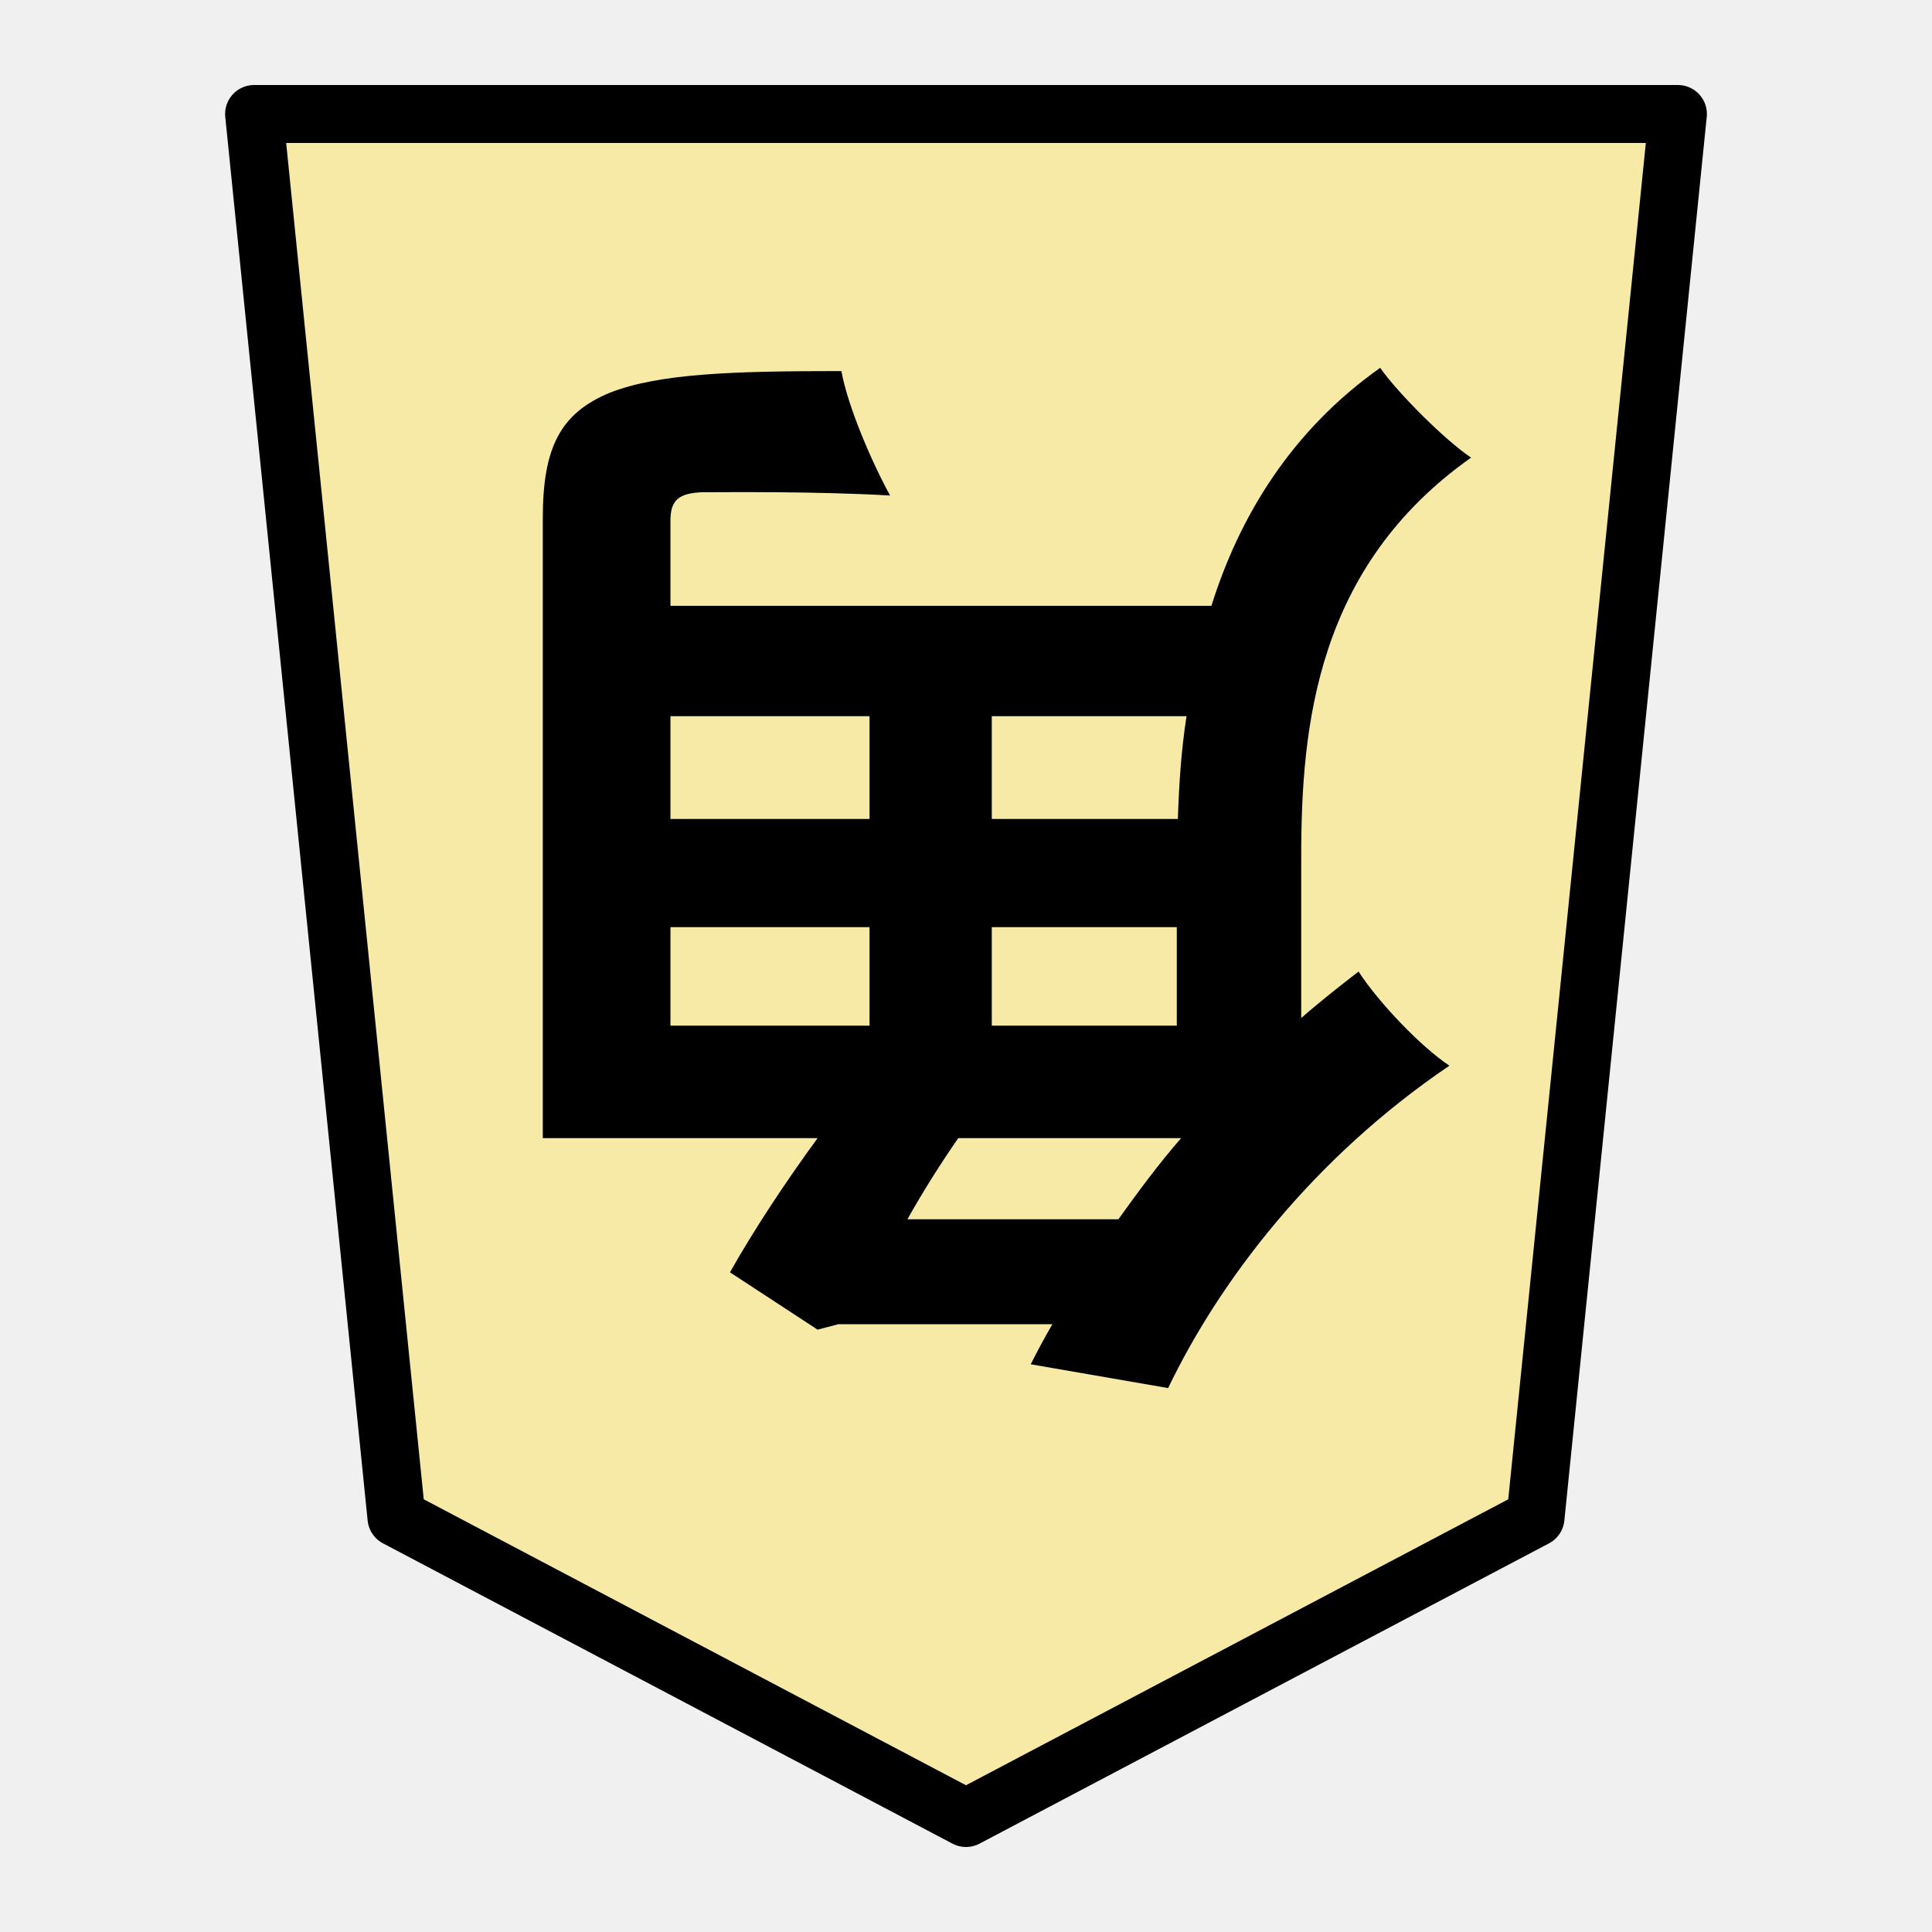
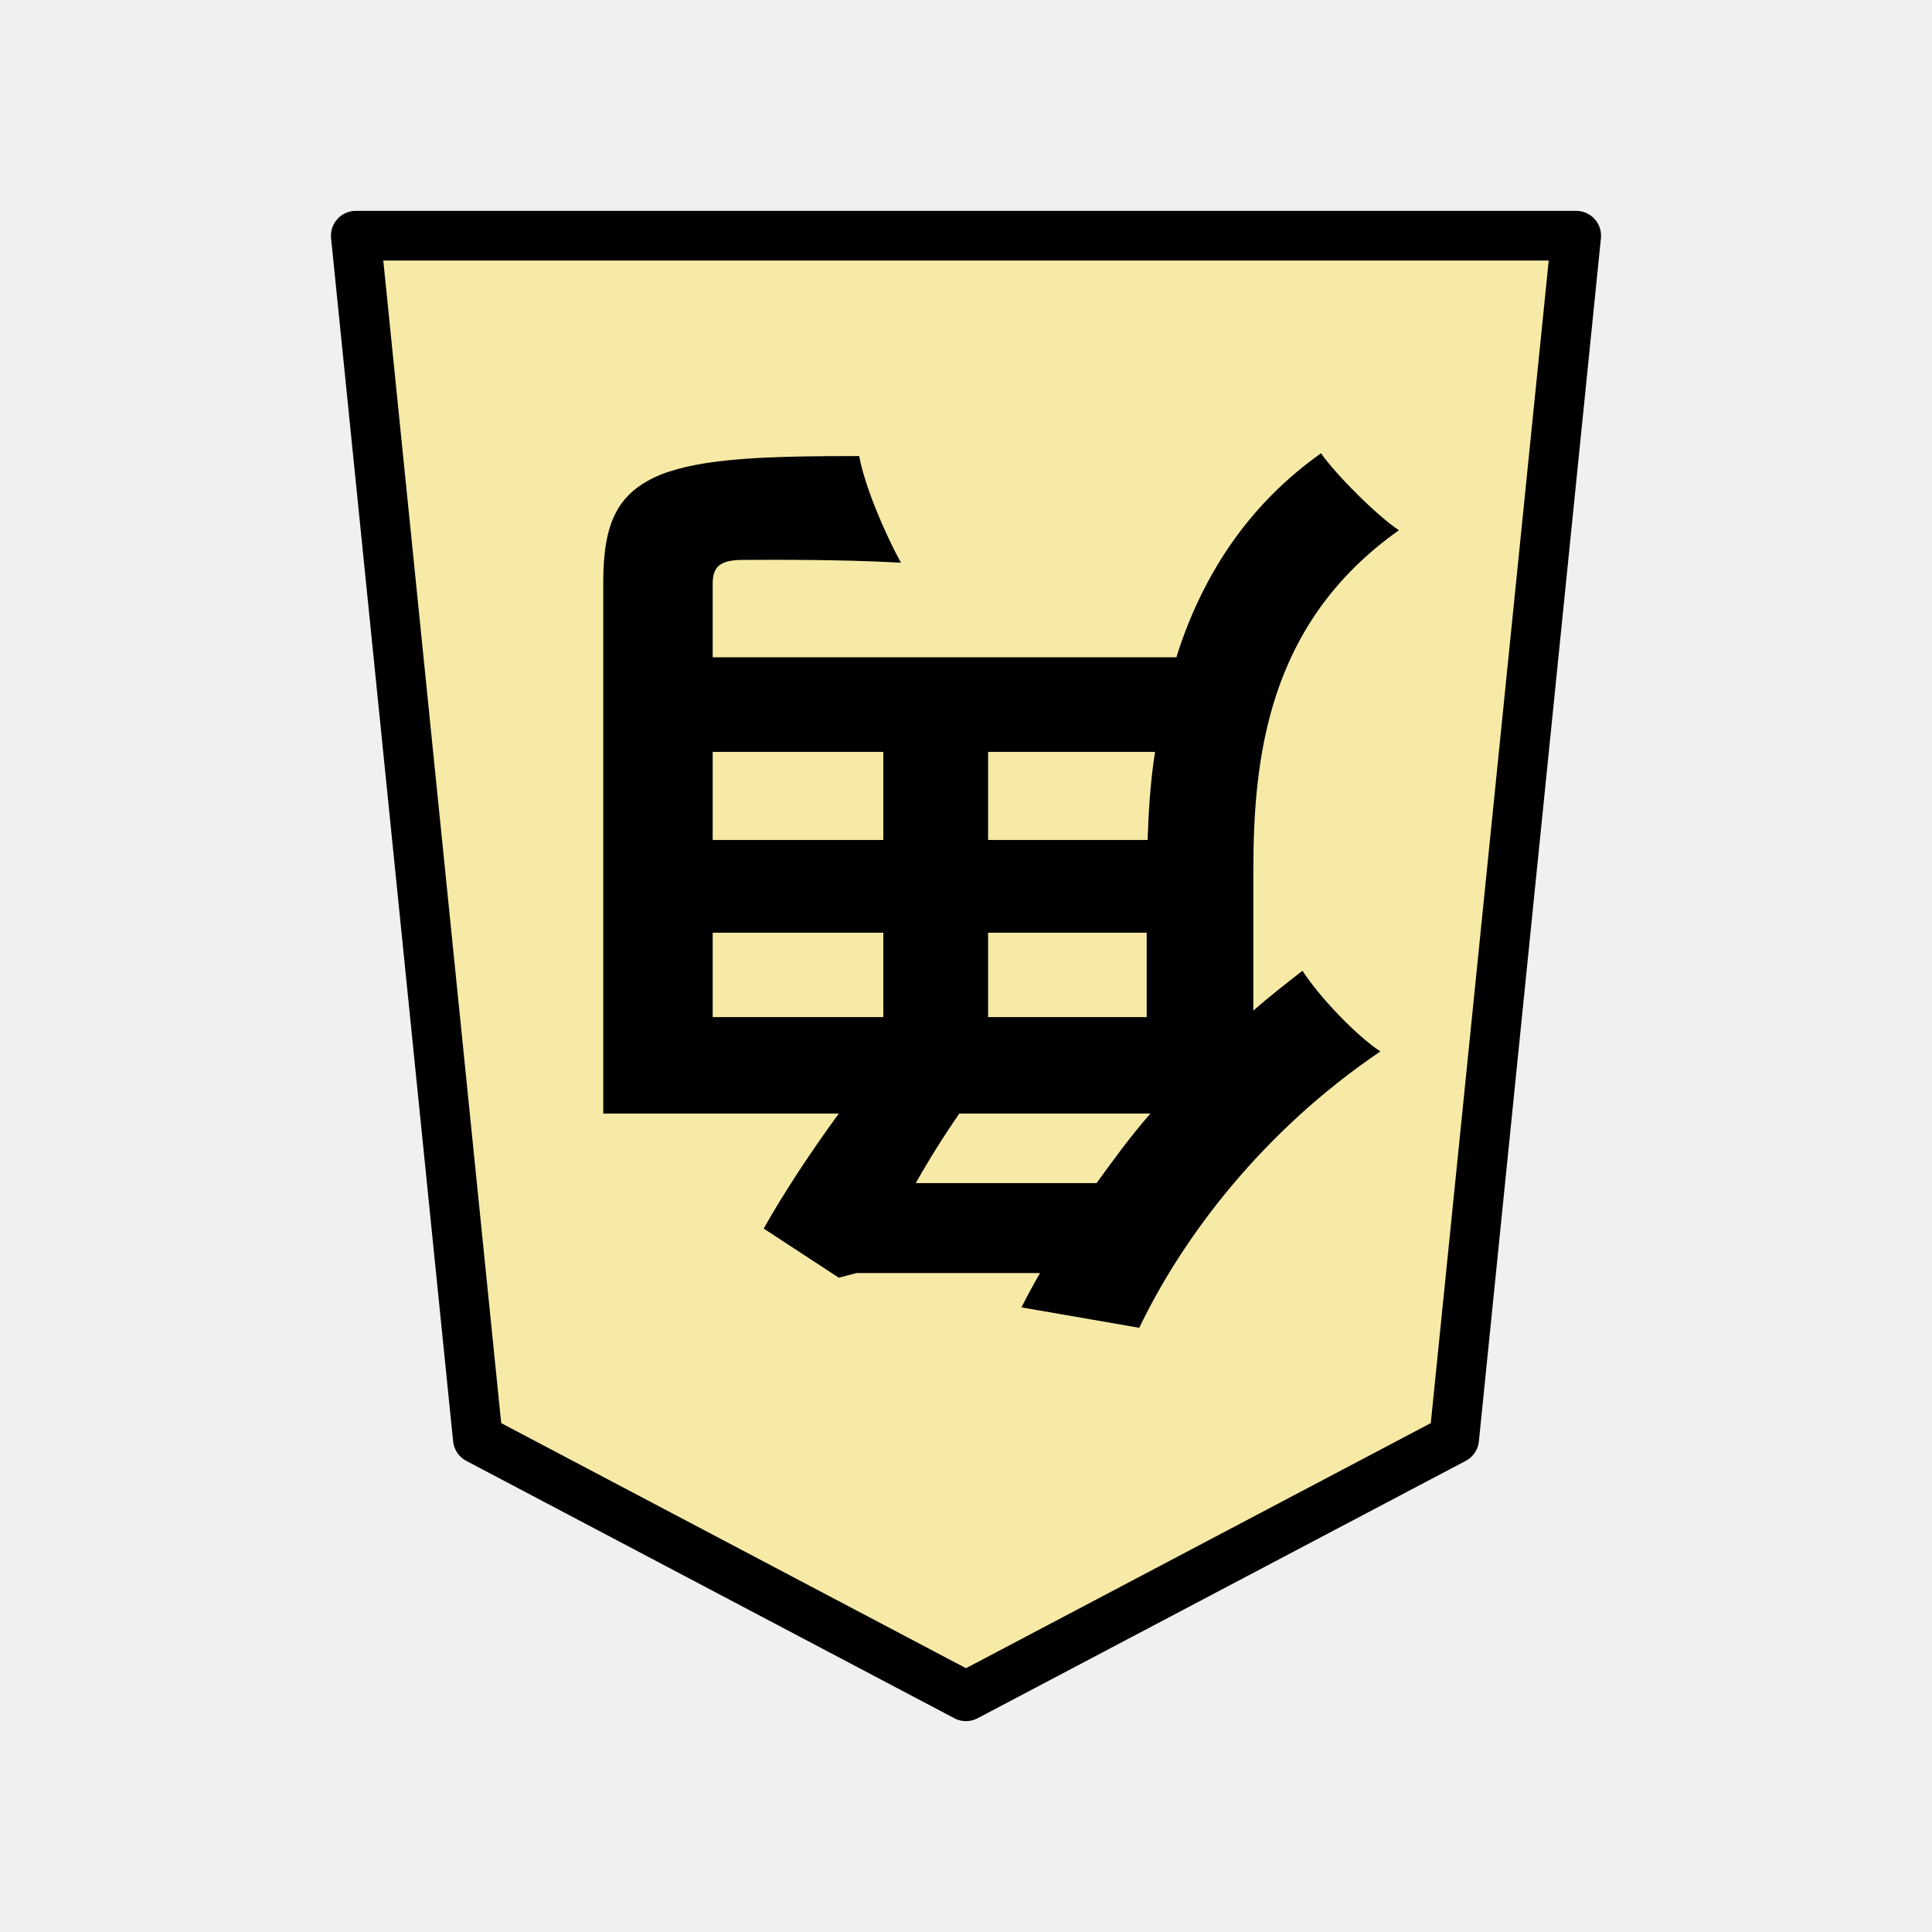
- <svg xmlns="http://www.w3.org/2000/svg" version="1.1" style="overflow:visible" viewBox="-150 -150 300 300" height="1200px" width="1200px" id="svg10362">
+ <svg xmlns="http://www.w3.org/2000/svg" version="1.1" style="overflow:visible" viewBox="-150 -150 350 350" height="1400" width="1400" id="svg10362">
  <defs id="defs10366" />
-   <rect fill-opacity="0" fill="rgb(0,0,0)" height="300" width="300" y="-150" x="-150" id="rect10350" />
-   <g style="fill:#ffffff;stroke-linejoin:round" id="g10358">
-     <path style="fill:#f7eaa6;fill-opacity:1;stroke:none;stroke-width:0.9;stroke-linecap:butt;stroke-linejoin:round" id="path10352" d="M -0.002,132.3 88.435,85.667 110.544,-132.3 h -221.088 l 22.109,217.966 z" />
-     <path style="fill:#000000;stroke:none;stroke-width:0.9;stroke-linecap:butt;stroke-linejoin:round" id="path10354" d="m -14.98,-38.788 v 15.96 h -30.912 v -15.96 z m 18.984,15.96 v -15.96 H 34.244 c -0.84,5.376 -1.176,10.752 -1.344,15.96 z m -13.104,62.16 c 2.352,-4.2 5.208,-8.736 7.896,-12.6 H 33.404 c -3.528,4.032 -6.72,8.4 -9.744,12.6 z M 32.732,9.26 H 4.004 v -15.288 H 32.732 Z m -78.624,-15.288 h 30.912 v 15.288 h -30.912 z m -19.824,32.76 h 42.672 c -5.04,6.888 -9.912,14.28 -13.608,20.832 l 13.608,8.904 3.192,-0.84 h 33.264 c -1.176,2.016 -2.352,4.2 -3.36,6.216 l 21.336,3.696 c 7.896,-16.464 22.344,-35.616 43.68,-50.064 -4.368,-2.856 -11.088,-9.912 -14.112,-14.616 -3.024,2.352 -6.048,4.704 -8.904,7.224 V -16.948 c 0,-20.328 2.352,-45.024 26.376,-61.992 -4.032,-2.688 -11.424,-10.08 -14.112,-13.944 -13.776,9.744 -21.84,23.016 -26.208,36.96 h -84 v -13.272 c 0,-3.192 1.344,-4.2 4.872,-4.368 3.696,0 17.472,-0.168 29.232,0.504 -2.856,-5.208 -6.552,-13.776 -7.56,-19.32 -16.632,0 -28.224,0.336 -35.952,3.36 -7.728,3.192 -10.416,8.568 -10.416,19.488 z" />
-     <path style="fill:none;stroke:#000000;stroke-width:9;stroke-linecap:butt;stroke-linejoin:round;stroke-opacity:1" id="path10356" d="M -0.002,132.3 88.435,85.667 110.544,-132.3 h -221.088 l 22.109,217.966 z" />
+   <rect height="300" width="300" y="-175" x="-175" id="rect10350" style="fill:#000000;fill-opacity:0" transform="scale(-1)" />
+   <g style="fill:#ffffff;stroke-linejoin:round" id="g10358" transform="translate(25,25)">
+     <path style="fill:#f7eaa6;fill-opacity:1;stroke:none;stroke-width:0.9;stroke-linecap:butt;stroke-linejoin:round" id="path10352" d="M -0.002,132.3 88.435,85.666 110.544,-132.3 h -221.088 l 22.109,217.966 z" />
+     <path style="fill:#000000;stroke:none;stroke-width:0.9;stroke-linecap:butt;stroke-linejoin:round" id="path10354" d="m -14.979,-38.788 v 15.96 h -30.912 v -15.96 z m 18.984,15.96 v -15.96 H 34.245 c -0.84,5.376 -1.176,10.752 -1.344,15.96 z m -13.104,62.16 c 2.352,-4.2 5.208,-8.736 7.896,-12.6 H 33.404 c -3.528,4.032 -6.72,8.4 -9.744,12.6 z M 32.733,9.26 H 4.005 V -6.028 H 32.733 Z m -78.624,-15.288 h 30.912 v 15.288 h -30.912 z m -19.824,32.76 h 42.672 c -5.04,6.888 -9.912,14.28 -13.608,20.832 l 13.608,8.904 3.192,-0.84 h 33.264 c -1.176,2.016 -2.352,4.2 -3.36,6.216 l 21.336,3.696 c 7.896,-16.464 22.344,-35.616 43.68,-50.064 -4.368,-2.856 -11.088,-9.912 -14.112,-14.616 -3.024,2.352 -6.048,4.704 -8.904,7.224 V -16.948 c 0,-20.328 2.352,-45.024 26.376,-61.992 -4.032,-2.688 -11.424,-10.08 -14.112,-13.944 -13.776,9.744 -21.84,23.016 -26.208,36.96 h -84 v -13.272 c 0,-3.192 1.344,-4.2 4.872,-4.368 3.696,0 17.472,-0.168 29.232,0.504 -2.856,-5.208 -6.552,-13.776 -7.56,-19.32 -16.632,0 -28.224,0.336 -35.952,3.36 -7.728,3.192 -10.416,8.568 -10.416,19.488 z" />
+     <path style="fill:none;stroke:#000000;stroke-width:9;stroke-linecap:butt;stroke-linejoin:round;stroke-opacity:1" id="path10356" d="M -0.002,132.3 88.435,85.666 110.544,-132.3 h -221.088 l 22.109,217.966 z" />
  </g>
</svg>
